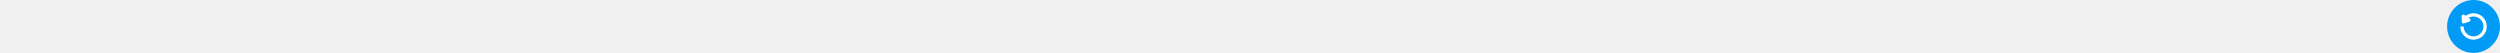
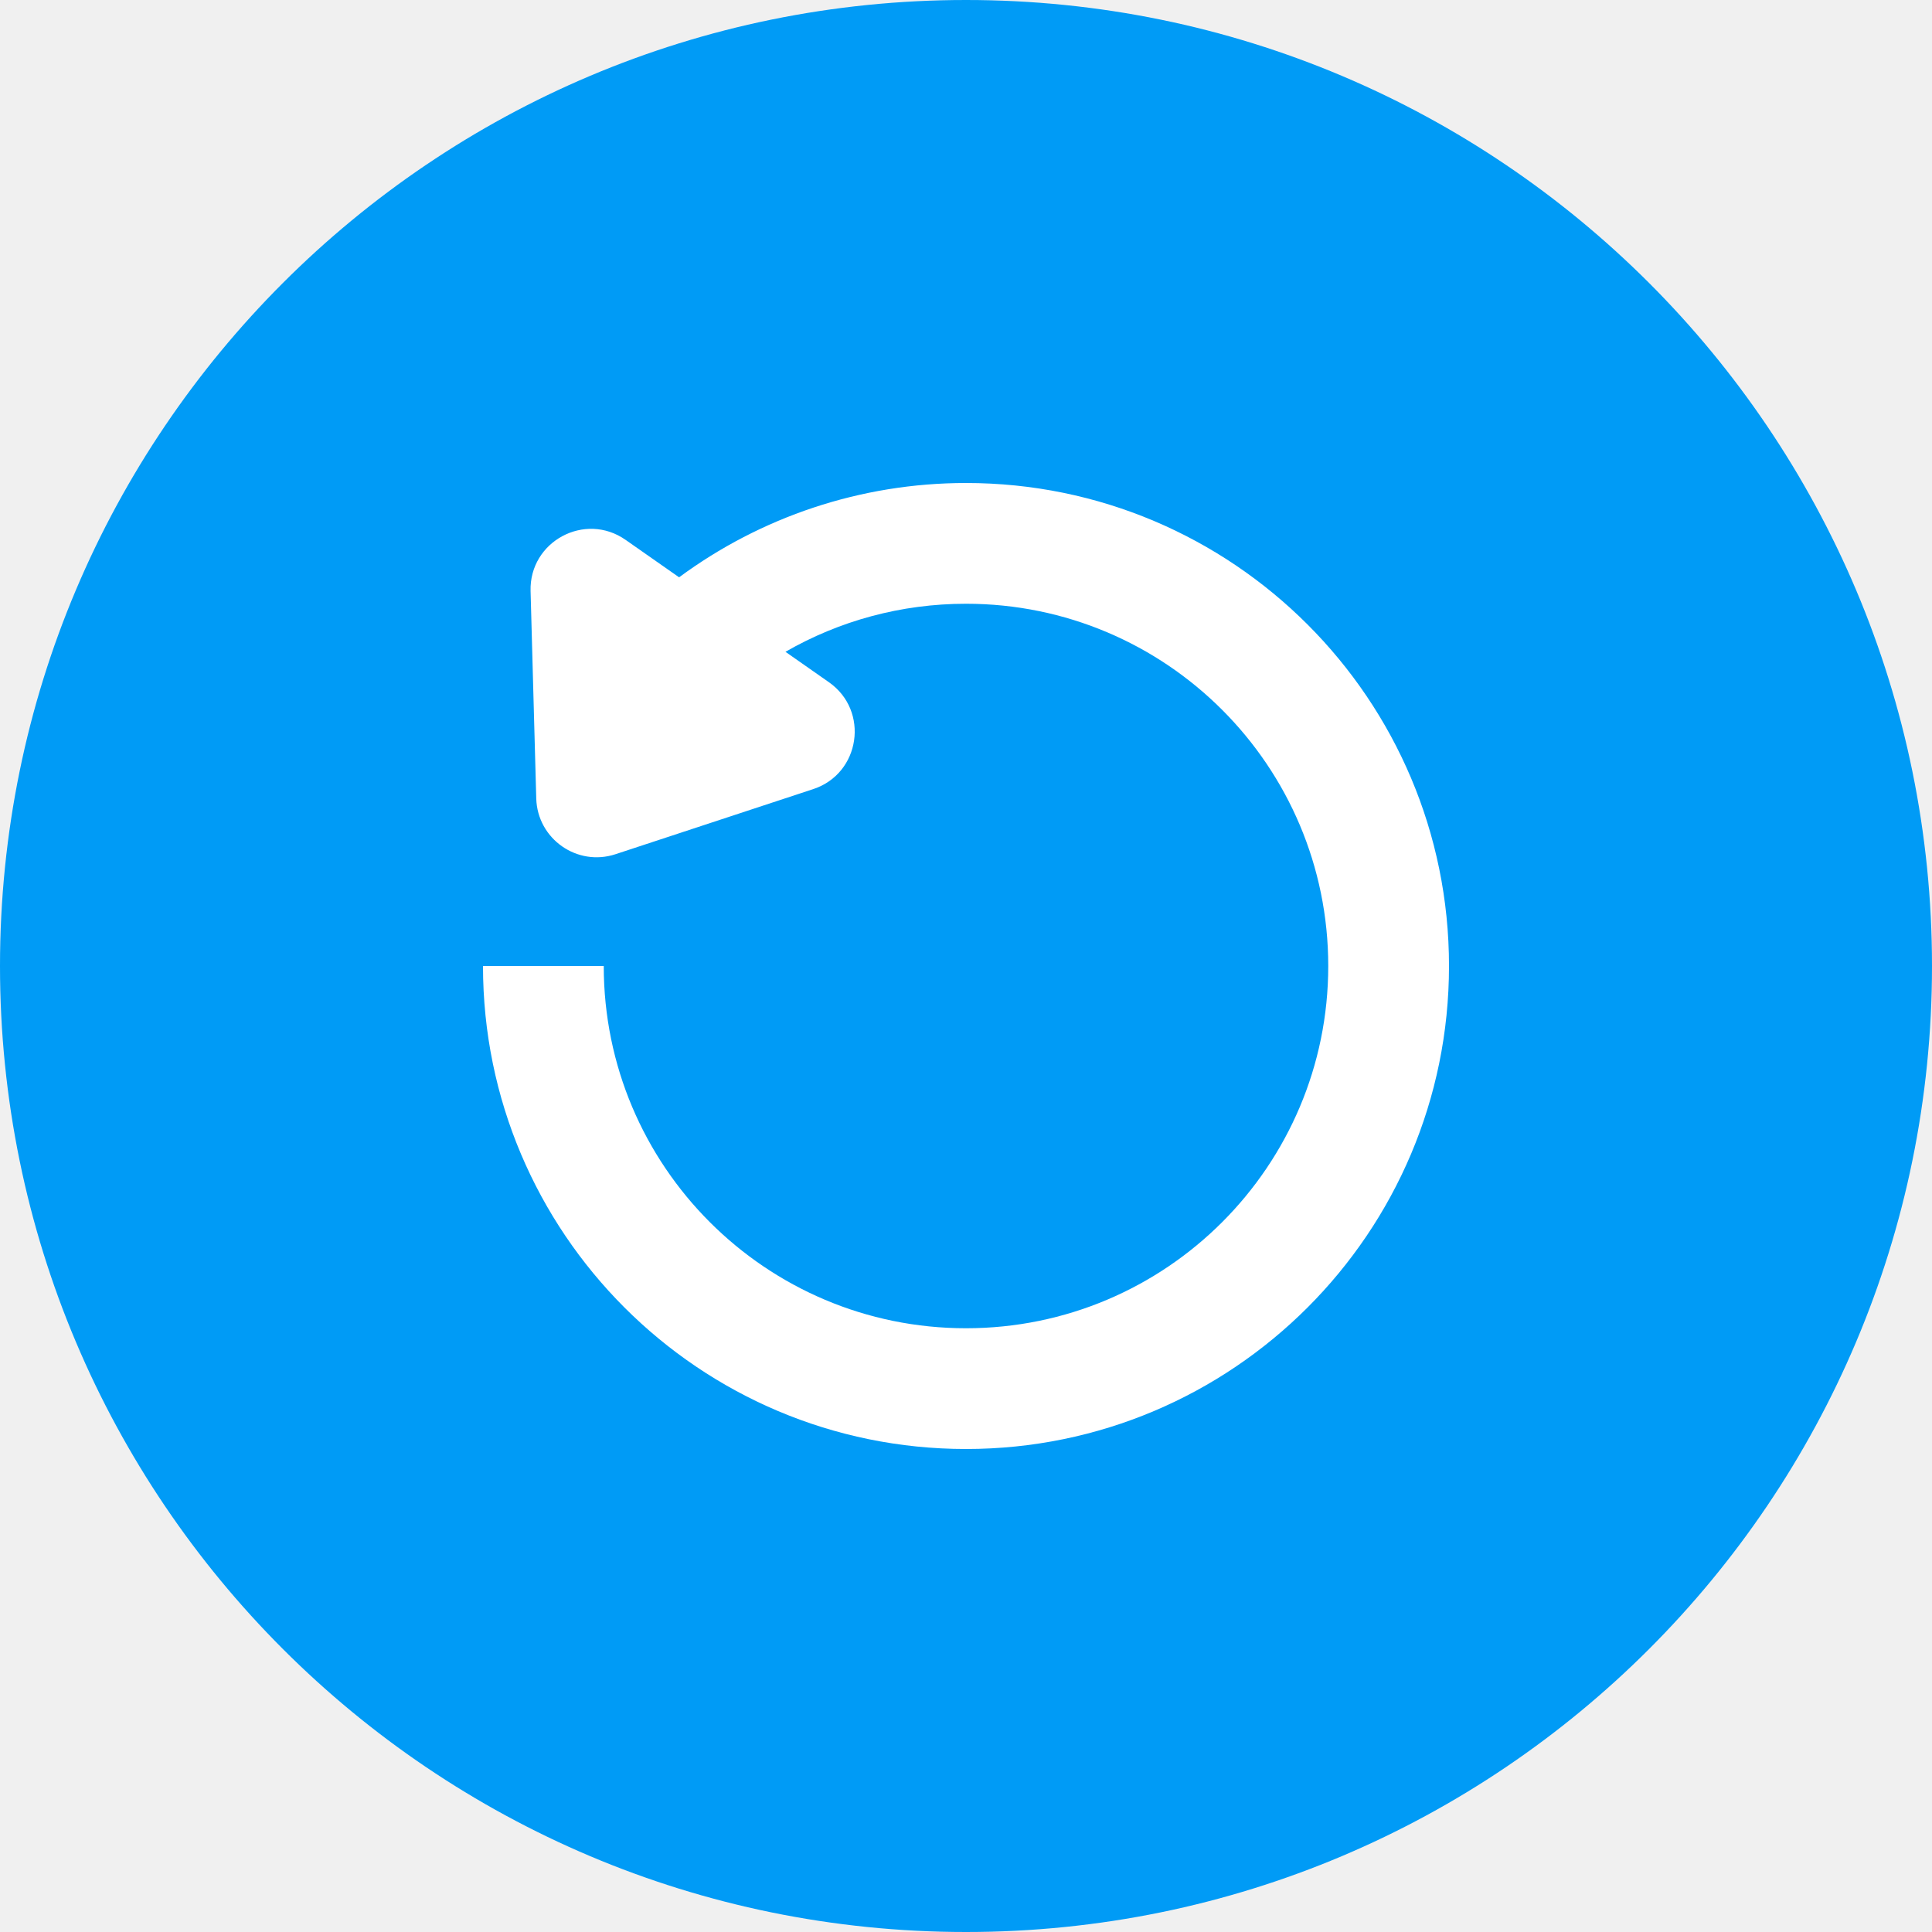
- <svg xmlns="http://www.w3.org/2000/svg" width="756" height="16" viewBox="0 0 756 16" fill="none">
-   <circle cx="748" cy="8" r="8" fill="#009BF6" />
-   <path fill-rule="evenodd" clip-rule="evenodd" d="M745 8H744C744 10.209 745.791 12 748 12C750.209 12 752 10.209 752 8C752 5.791 750.209 4 748 4C747.127 4 746.3 4.282 745.624 4.781L745.18 4.471C744.844 4.235 744.383 4.484 744.394 4.894L744.441 6.613C744.451 6.948 744.78 7.179 745.098 7.074L746.735 6.535C747.126 6.406 747.202 5.886 746.865 5.65L746.505 5.398C746.951 5.141 747.464 5 748 5C749.657 5 751 6.343 751 8C751 9.657 749.657 11 748 11C746.343 11 745 9.657 745 8Z" fill="white" />
+ <svg xmlns="http://www.w3.org/2000/svg" width="16" height="16" viewBox="0 0 16 16" fill="none">
+   <circle cx="8" cy="8" r="8" fill="#009BF6" />
+   <path fill-rule="evenodd" clip-rule="evenodd" d="M5 8H4C4 10.209 5.791 12 8 12C10.209 12 12 10.209 12 8C12 5.791 10.209 4 8 4C7.127 4 6.3 4.282 5.624 4.781L5.181 4.471C4.844 4.235 4.383 4.484 4.394 4.894L4.441 6.613C4.451 6.948 4.78 7.179 5.098 7.074L6.735 6.535C7.126 6.406 7.202 5.886 6.865 5.65L6.505 5.398C6.951 5.141 7.464 5 8 5C9.657 5 11 6.343 11 8C11 9.657 9.657 11 8 11C6.343 11 5 9.657 5 8Z" fill="white" />
</svg>
